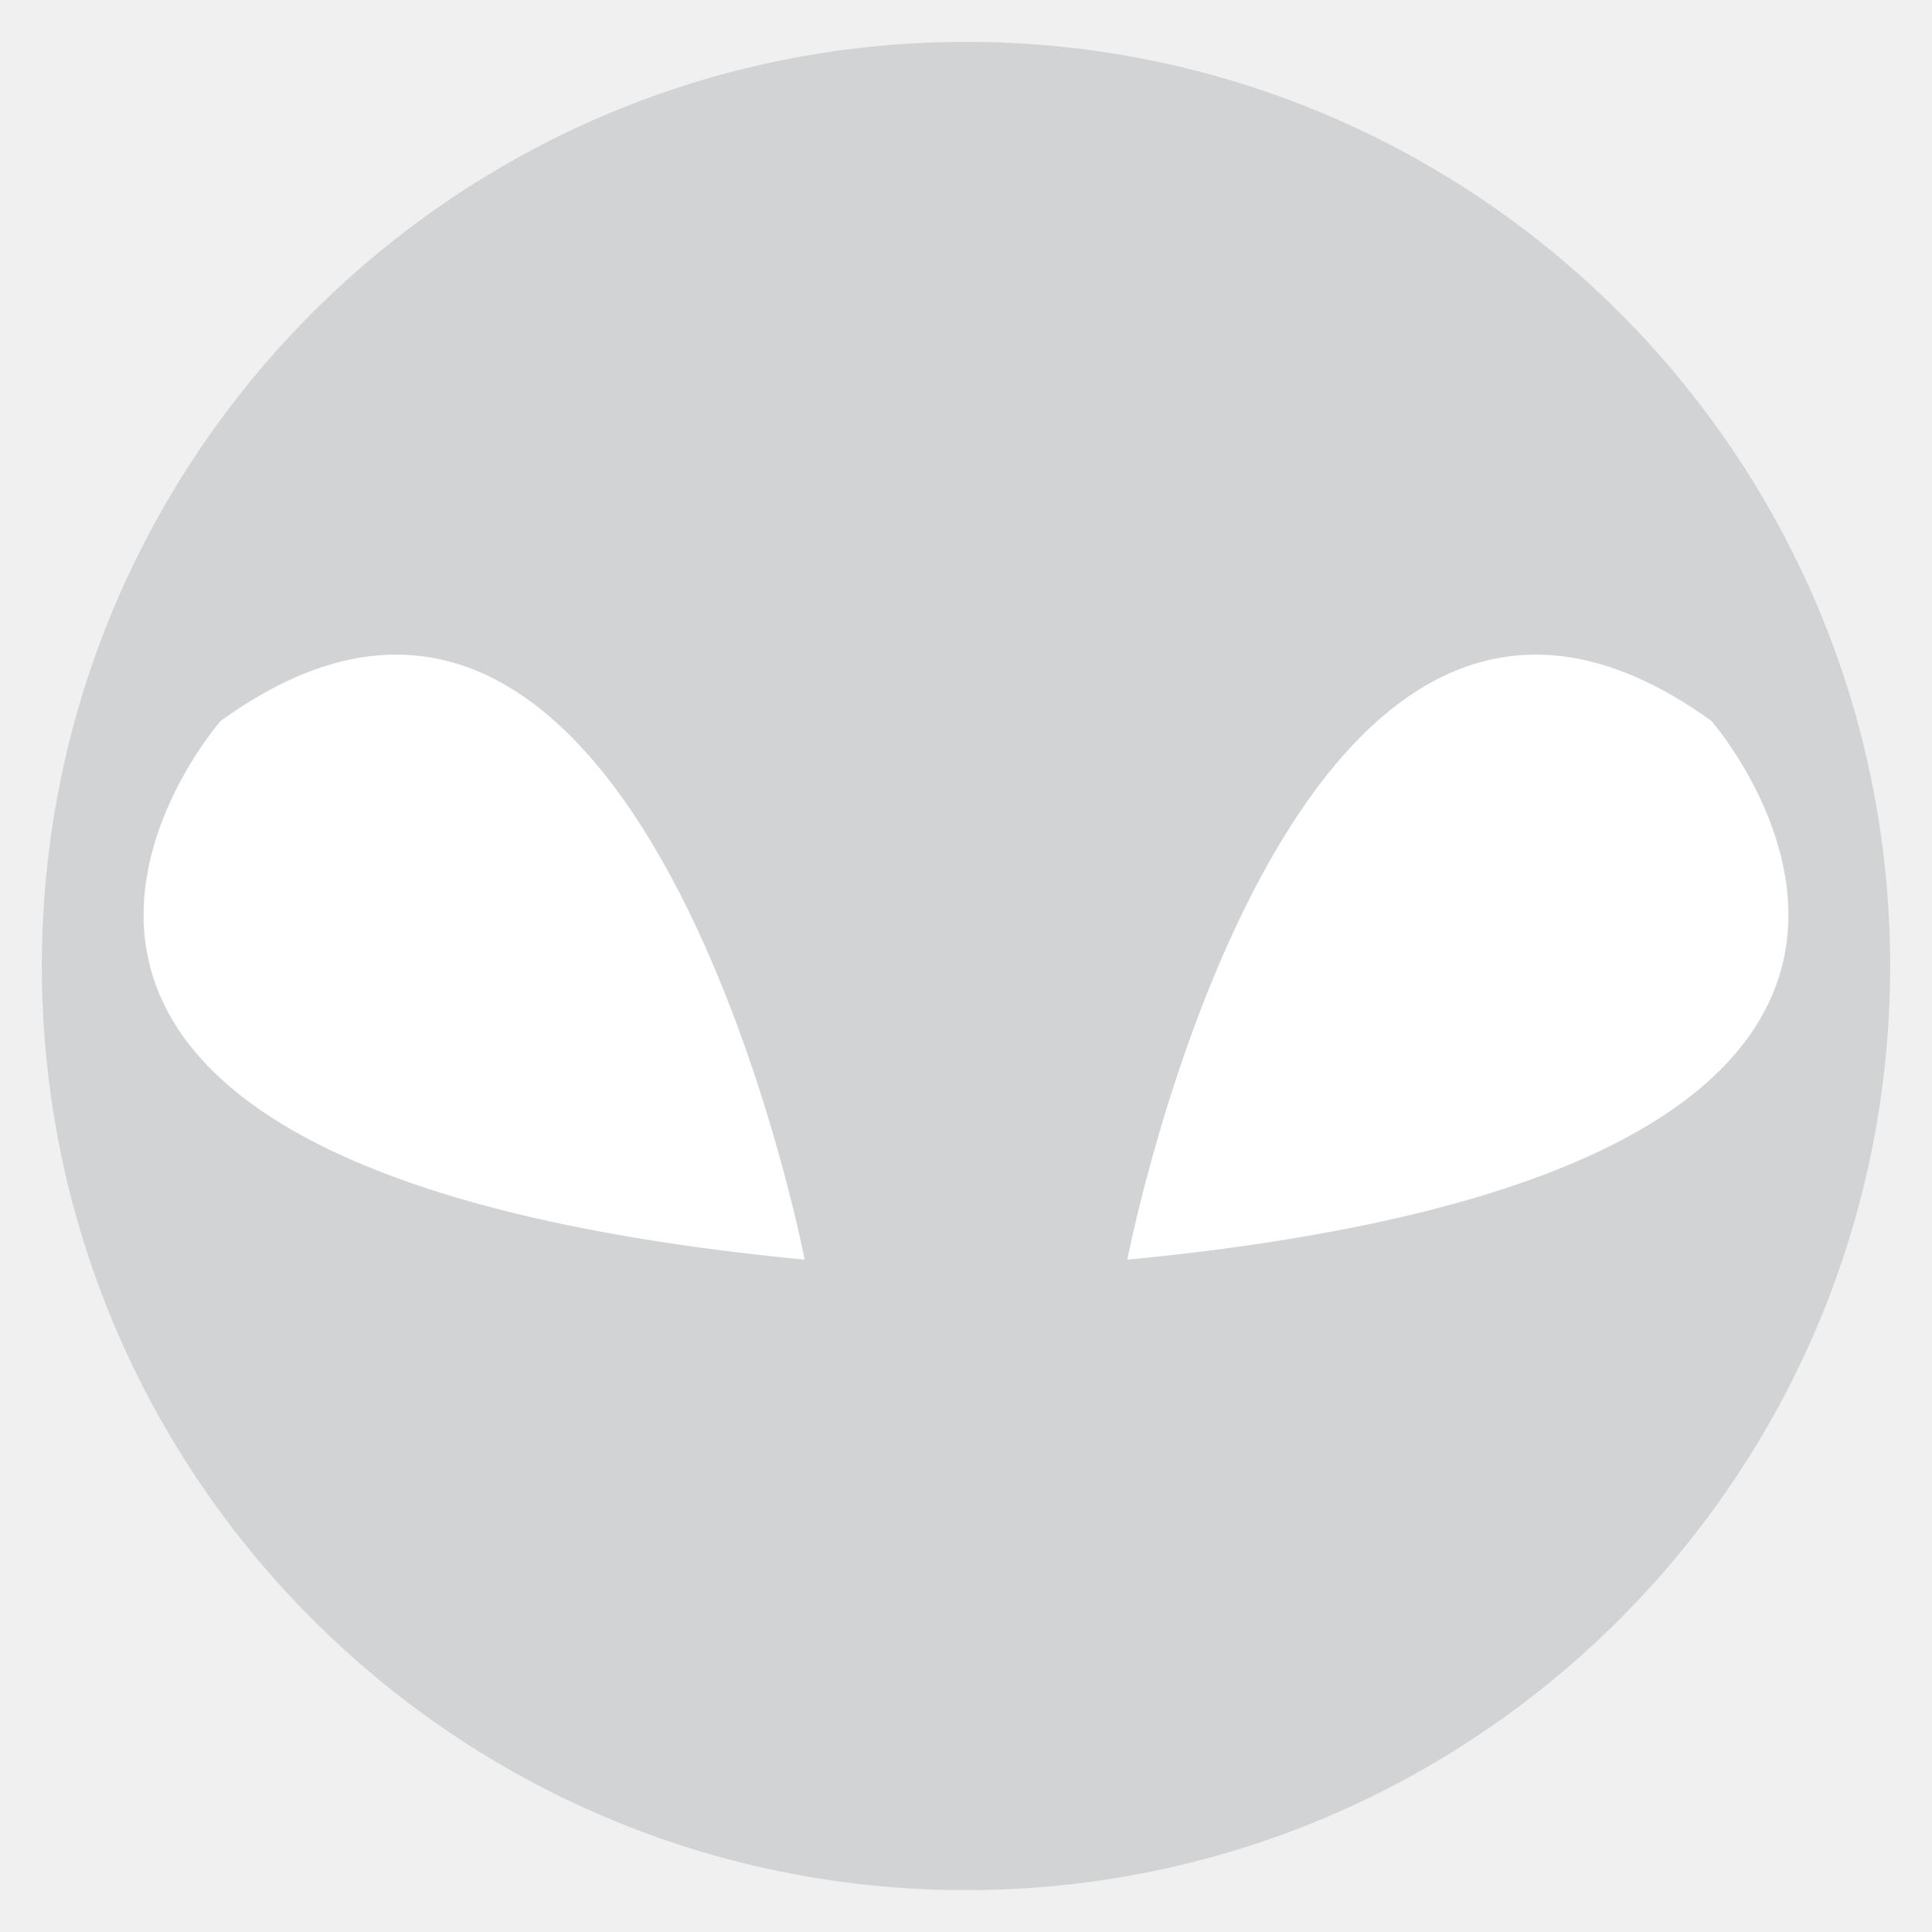
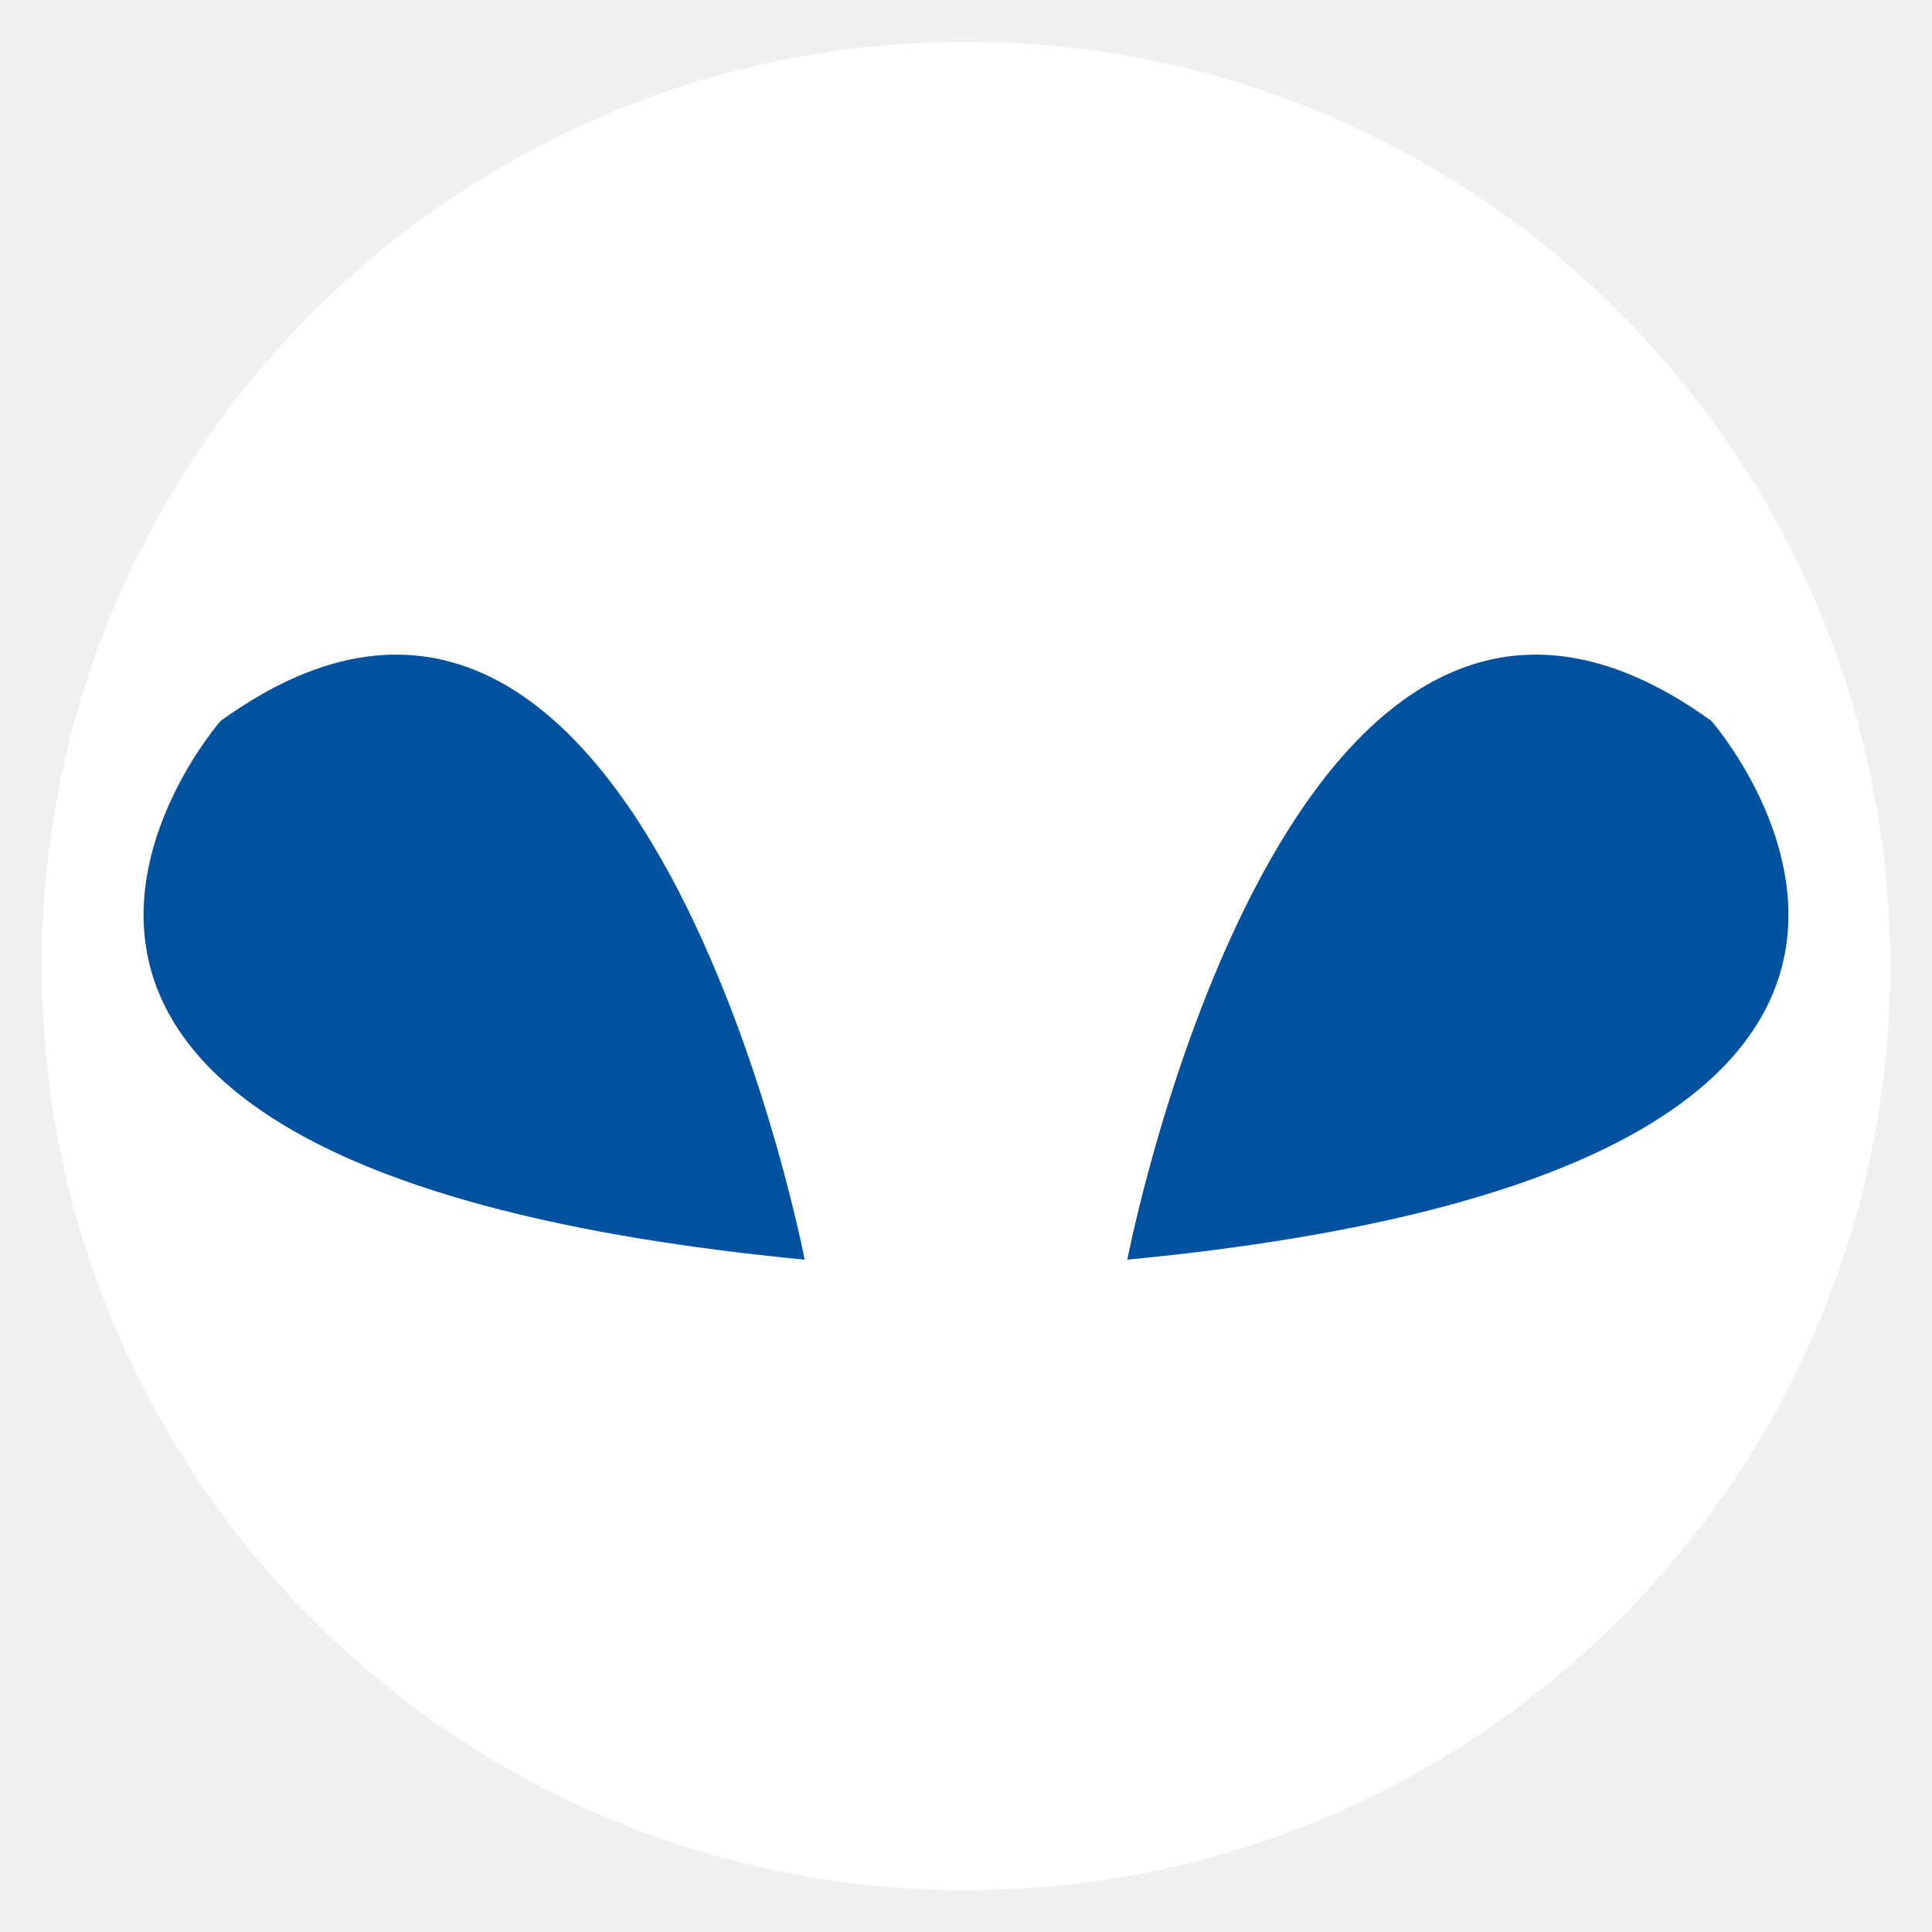
- <svg xmlns="http://www.w3.org/2000/svg" version="1.1" x="0px" y="0px" viewBox="0 0 600 600" enable-background="new 0 0 600 600" xml:space="preserve">
-   <g id="Layer_1">
-     <g>
-       <path fill="#D1D3D4" d="M587,300c0,158.5-128.5,287-287,287C141.5,587,13,458.5,13,300C13,141.5,141.5,13,300,13    C458.5,13,587,141.5,587,300z" />
-       <path fill="#FFFFFF" d="M68.5,223.9c0,0-121,138.2,181.4,167.3C249.9,391.2,199.4,129.3,68.5,223.9z" />
-       <path fill="#FFFFFF" d="M531.5,223.9c0,0,121,138.2-181.4,167.3C350.1,391.2,400.6,129.3,531.5,223.9z" />
+ <svg xmlns="http://www.w3.org/2000/svg" version="1.1" x="0px" y="0px" viewBox="0 0 600 600" enable-background="new 0 0 600 600" xml:space="preserve" id="svg2" width="100%" height="100%">
+   <defs id="defs24">
+ 	
+ 
+ 		
+ 		
+ 		
+ 	</defs>
+   <g id="g5" style="fill:#ffffff">
+     <path style="fill:#ffffff" id="path7" d="M 587,300 C 587,458.5 458.5,587 300,587 141.5,587 13,458.5 13,300 13,141.5 141.5,13 300,13 458.5,13 587,141.5 587,300 z" />
+     <path style="fill:#ffffff" id="path9" d="m 68.5,223.9 c 0,0 -121,138.2 181.4,167.3 0,0 -50.5,-261.9 -181.4,-167.3 z" />
+     <path style="fill:#ffffff" id="path11" d="m 531.5,223.9 c 0,0 121,138.2 -181.4,167.3 0,0 50.5,-261.9 181.4,-167.3 z" />
+   </g>
+   <g id="Layer_1_copy" display="none">
+     <g display="inline" id="g14">
+       <path fill="#BCBEC0" d="M587,300c0,158.5-128.5,287-287,287C141.5,587,13,458.5,13,300C13,141.5,141.5,13,300,13    C458.5,13,587,141.5,587,300z" id="path16" />
+       <path fill="#FFFFFF" d="M68.5,223.9c0,0-121,138.2,181.4,167.3C249.9,391.2,199.4,129.3,68.5,223.9z" id="path18" />
+       <path fill="#FFFFFF" d="M531.5,223.9c0,0,121,138.2-181.4,167.3C350.1,391.2,400.6,129.3,531.5,223.9z" id="path20" />
    </g>
  </g>
-   <g id="Layer_1_copy" display="none">
-     <g display="inline">
-       <path fill="#BCBEC0" d="M587,300c0,158.5-128.5,287-287,287C141.5,587,13,458.5,13,300C13,141.5,141.5,13,300,13    C458.5,13,587,141.5,587,300z" />
-       <path fill="#FFFFFF" d="M68.5,223.9c0,0-121,138.2,181.4,167.3C249.9,391.2,199.4,129.3,68.5,223.9z" />
-       <path fill="#FFFFFF" d="M531.5,223.9c0,0,121,138.2-181.4,167.3C350.1,391.2,400.6,129.3,531.5,223.9z" />
-     </g>
-   </g>
+   <path style="fill:#fffff0;fill-opacity:0" id="path3009" d="M 587,300 C 587,458.5 458.5,587 300,587 141.5,587 13,458.5 13,300 13,141.5 141.5,13 300,13 458.5,13 587,141.5 587,300 z" />
+   <path style="fill:#00529f;fill-opacity:1" id="path3011" d="m 68.5,223.9 c 0,0 -121,138.2 181.4,167.3 0,0 -50.5,-261.9 -181.4,-167.3 z" />
+   <path style="fill:#00529f;fill-opacity:1" id="path3013" d="m 531.5,223.9 c 0,0 121,138.2 -181.4,167.3 0,0 50.5,-261.9 181.4,-167.3 z" />
</svg>
